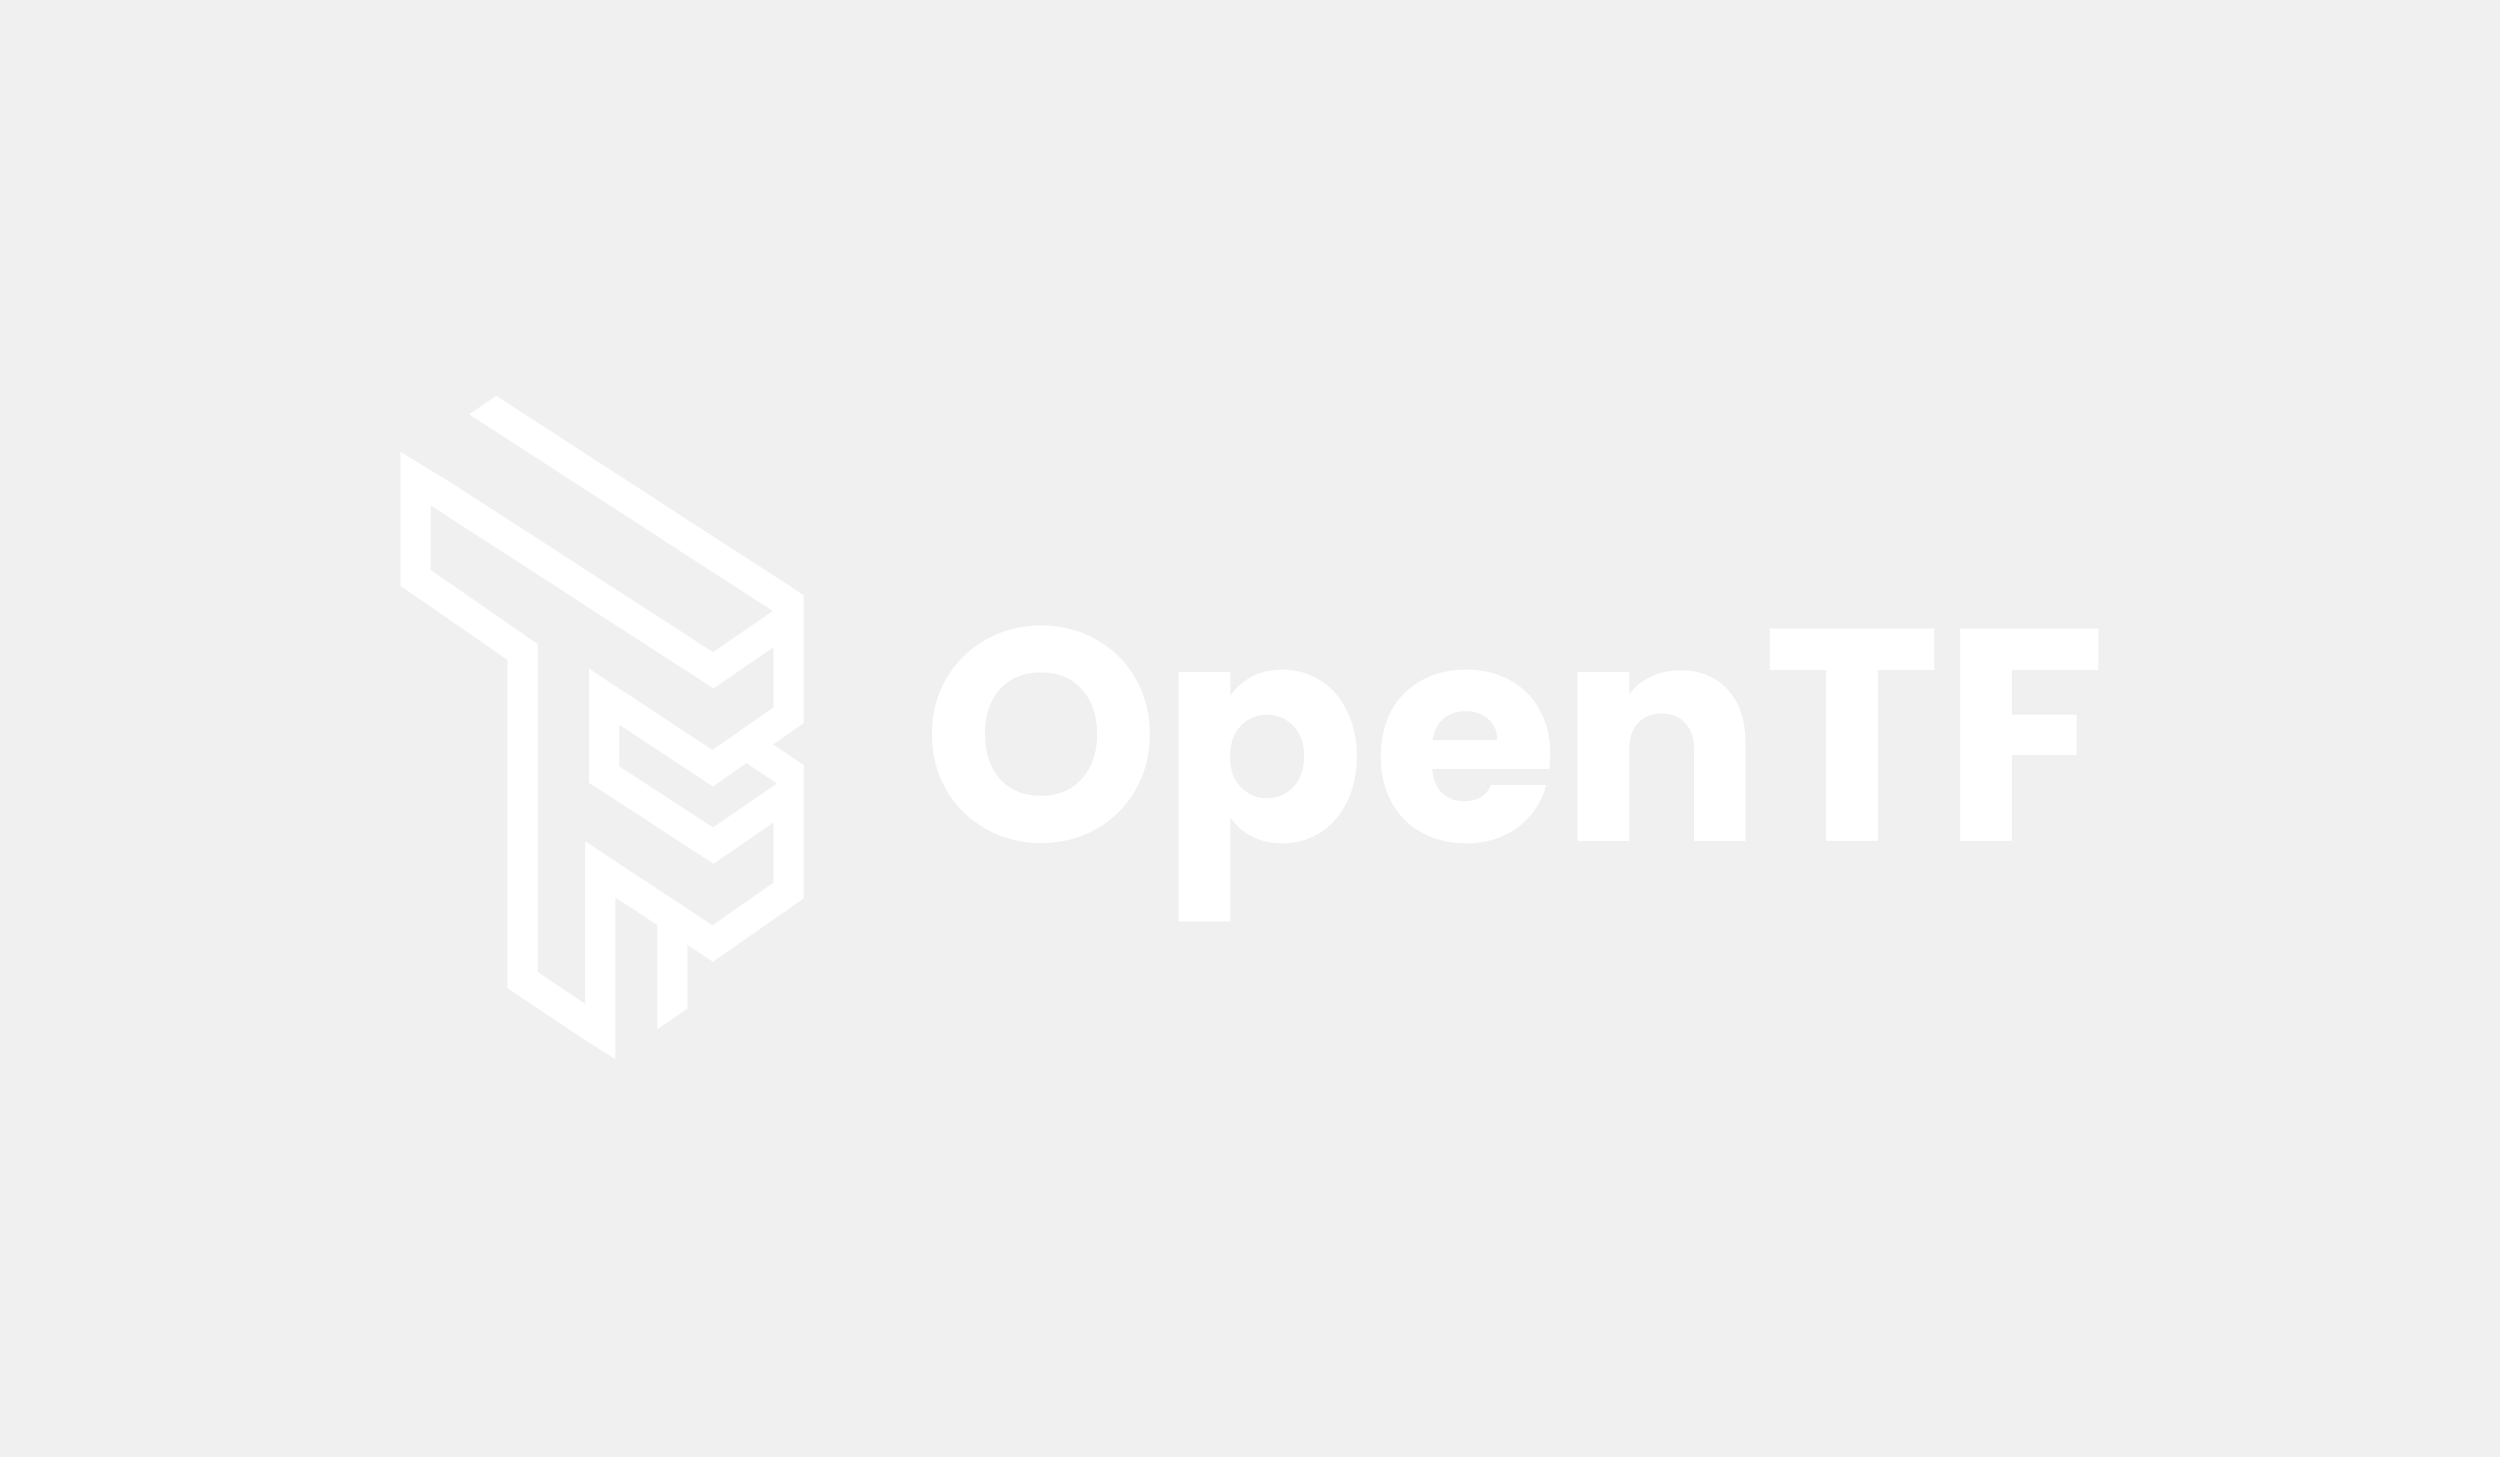
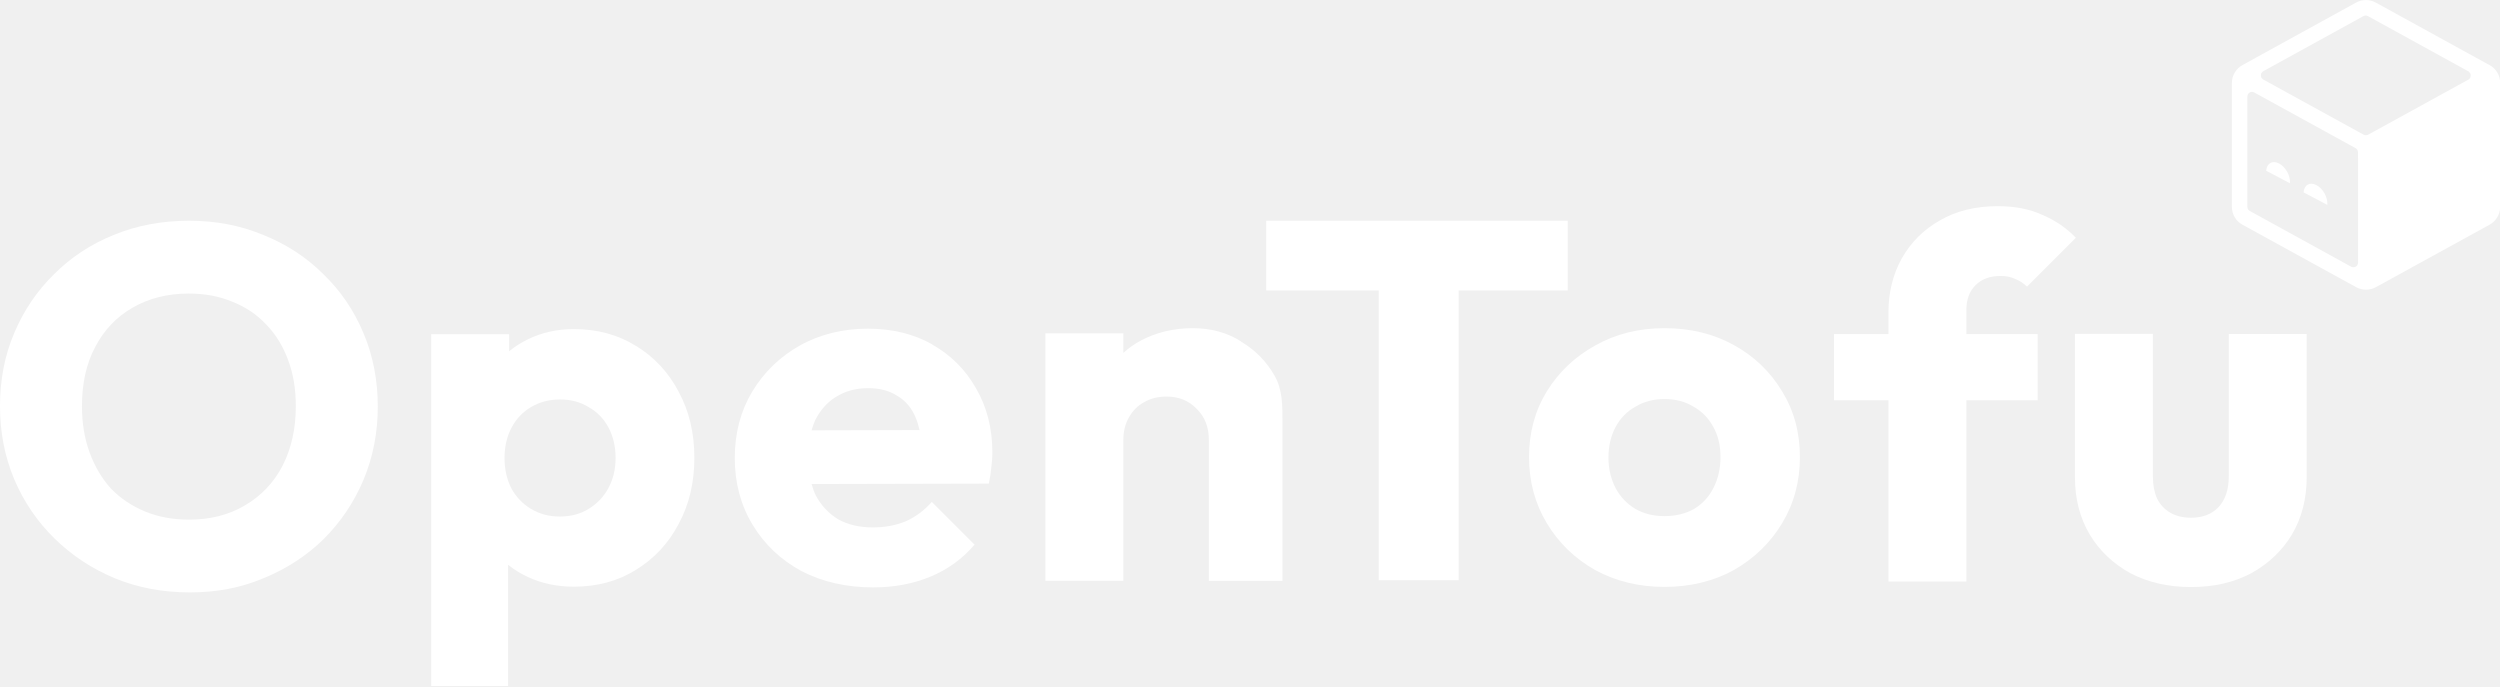
- <svg xmlns="http://www.w3.org/2000/svg" width="1301" height="758" viewBox="0 0 1301 758" fill="none">
-   <path fill-rule="evenodd" clip-rule="evenodd" d="M258.21 206L244.124 215.612L402.147 317.974L371.037 339.381L235.148 251.439L224.356 244.87L224.115 245.243V244.724L208.39 235.152V304.867L264.07 343.405V514.216L270.069 518.226L301.98 539.634L320.216 551.243V525.639L320.211 525.638V467.001L342.056 481.42V535.639L357.781 524.885V491.799L371.003 500.525L418.249 467.557V398.216L418.274 398.179L418.249 398.162V398.124L418.221 398.143L402.296 387.458L418.249 376.327V319.074L418.265 319.048V309.81L412.774 306.261L412.908 306.209L258.21 206ZM304.486 437.781V522.317L279.795 505.812V335.467H279.737L279.897 335.236L224.115 296.627V263.03L371.305 358.285L402.524 336.803V368.125L388.287 378.059L388.183 377.989L388.002 378.258L370.753 390.294L306.516 347.972V402.04H306.524V407.343L371.291 449.524L402.524 428.033V459.355L370.757 481.522L304.486 437.781ZM371.007 409.292L388.461 397.112L404.288 407.731L371.051 430.602L322.249 398.818V377.168L371.007 409.292Z" fill="white" />
-   <path d="M541.842 438.717C531.451 438.717 521.9 436.302 513.188 431.473C504.581 426.645 497.706 419.926 492.563 411.318C487.524 402.605 485.005 392.842 485.005 382.03C485.005 371.217 487.524 361.507 492.563 352.899C497.706 344.291 504.581 337.572 513.188 332.743C521.9 327.914 531.451 325.5 541.842 325.5C552.234 325.5 561.733 327.914 570.34 332.743C579.051 337.572 585.874 344.291 590.807 352.899C595.845 361.507 598.364 371.217 598.364 382.03C598.364 392.842 595.845 402.605 590.807 411.318C585.769 419.926 578.946 426.645 570.34 431.473C561.733 436.302 552.234 438.717 541.842 438.717ZM541.842 414.152C550.659 414.152 557.692 411.213 562.94 405.334C568.293 399.456 570.969 391.687 570.969 382.03C570.969 372.267 568.293 364.499 562.94 358.725C557.692 352.846 550.659 349.907 541.842 349.907C532.921 349.907 525.783 352.794 520.43 358.567C515.182 364.341 512.558 372.162 512.558 382.03C512.558 391.792 515.182 399.613 520.43 405.492C525.783 411.266 532.921 414.152 541.842 414.152Z" fill="white" />
-   <path d="M640.265 362.189C642.889 358.095 646.51 354.788 651.129 352.269C655.747 349.749 661.153 348.49 667.345 348.49C674.588 348.49 681.148 350.327 687.026 354.001C692.904 357.675 697.522 362.924 700.881 369.747C704.345 376.571 706.076 384.497 706.076 393.525C706.076 402.552 704.345 410.531 700.881 417.459C697.522 424.283 692.904 429.584 687.026 433.363C681.148 437.037 674.588 438.874 667.345 438.874C661.258 438.874 655.852 437.615 651.129 435.095C646.51 432.576 642.889 429.321 640.265 425.332V479.5H613.342V349.749H640.265V362.189ZM678.681 393.525C678.681 386.806 676.792 381.557 673.013 377.778C669.34 373.894 664.774 371.952 659.316 371.952C653.963 371.952 649.397 373.894 645.618 377.778C641.945 381.662 640.108 386.964 640.108 393.682C640.108 400.4 641.945 405.702 645.618 409.586C649.397 413.47 653.963 415.412 659.316 415.412C664.669 415.412 669.235 413.47 673.013 409.586C676.792 405.597 678.681 400.243 678.681 393.525Z" fill="white" />
-   <path d="M806.741 392.265C806.741 394.784 806.583 397.409 806.268 400.138H745.338C745.758 405.597 747.489 409.796 750.533 412.735C753.682 415.57 757.513 416.987 762.027 416.987C768.744 416.987 773.415 414.152 776.039 408.484H804.694C803.224 414.257 800.548 419.454 796.664 424.073C792.886 428.692 788.11 432.313 782.337 434.938C776.564 437.562 770.109 438.874 762.971 438.874C754.365 438.874 746.702 437.037 739.985 433.363C733.267 429.689 728.019 424.44 724.24 417.617C720.462 410.793 718.572 402.815 718.572 393.682C718.572 384.549 720.409 376.571 724.083 369.747C727.862 362.924 733.11 357.675 739.827 354.001C746.545 350.327 754.26 348.49 762.971 348.49C771.473 348.49 779.031 350.274 785.643 353.844C792.256 357.413 797.399 362.504 801.073 369.118C804.851 375.731 806.741 383.447 806.741 392.265ZM779.188 385.179C779.188 380.56 777.614 376.886 774.465 374.156C771.316 371.427 767.38 370.062 762.657 370.062C758.143 370.062 754.312 371.375 751.163 373.999C748.119 376.623 746.23 380.35 745.495 385.179H779.188Z" fill="white" />
-   <path d="M874.474 348.805C884.761 348.805 892.948 352.164 899.035 358.882C905.228 365.496 908.325 374.629 908.325 386.281V437.615H881.559V389.903C881.559 384.024 880.037 379.458 876.993 376.203C873.95 372.949 869.856 371.322 864.713 371.322C859.57 371.322 855.476 372.949 852.432 376.203C849.388 379.458 847.866 384.024 847.866 389.903V437.615H820.944V349.749H847.866V361.402C850.595 357.518 854.269 354.473 858.887 352.269C863.506 349.959 868.701 348.805 874.474 348.805Z" fill="white" />
-   <path d="M1006.54 327.075V348.647H977.258V437.615H950.335V348.647H921.05V327.075H1006.54Z" fill="white" />
-   <path d="M1092.01 327.075V348.647H1046.98V371.952H1080.67V392.895H1046.98V437.615H1020.05V327.075H1092.01Z" fill="white" />
+ <svg xmlns="http://www.w3.org/2000/svg" id="Layer_1" data-name="Layer 1" viewBox="0 0 353.85 97.11">
+   <defs>
+     <style>
+       .cls-1 {
+         fill: #fff;
+       }
+     </style>
+   </defs>
+   <g>
+     <path class="cls-1" d="M175.65,48.32c-1.97-1.25-4.25-1.87-6.85-1.87s-5.12,.58-7.28,1.73c-.94,.49-1.77,1.09-2.52,1.77v-2.77h-11.03v35.03h11.03v-19.96c0-1.2,.26-2.26,.79-3.17,.53-.96,1.25-1.68,2.16-2.16,.91-.53,1.97-.79,3.17-.79,1.73,0,3.15,.58,4.25,1.73,1.15,1.11,1.73,2.57,1.73,4.4v19.96h10.42v-22.42c0-2.4,.03-4.61-1.12-6.63-1.15-2.02-2.74-3.63-4.76-4.83Z" />
+     <path class="cls-1" d="M131.96,48.75c-2.64-1.49-5.69-2.23-9.15-2.23s-6.75,.79-9.59,2.38c-2.83,1.59-5.09,3.77-6.77,6.56-1.63,2.74-2.45,5.86-2.45,9.37s.84,6.66,2.52,9.44c1.68,2.79,3.99,4.97,6.92,6.56,2.98,1.54,6.37,2.31,10.16,2.31,2.93,0,5.62-.5,8.07-1.51,2.45-1.01,4.54-2.52,6.27-4.54l-6.05-6.05c-1.06,1.2-2.28,2.11-3.68,2.74-1.39,.58-2.96,.87-4.68,.87-1.87,0-3.51-.38-4.9-1.15-1.35-.82-2.4-1.95-3.17-3.39-.24-.5-.43-1.04-.59-1.6l25.09-.06c.19-.91,.31-1.71,.36-2.38,.1-.72,.14-1.39,.14-2.02,0-3.41-.77-6.44-2.31-9.08-1.49-2.64-3.56-4.71-6.2-6.2Zm-13.62,7.42c1.3-.82,2.81-1.23,4.54-1.23,1.63,0,3,.36,4.11,1.08,1.15,.67,2.02,1.68,2.59,3.03,.24,.54,.42,1.15,.57,1.82l-15.28,.04c.14-.5,.31-.98,.51-1.43,.72-1.44,1.71-2.55,2.96-3.32Z" />
+     <path class="cls-1" d="M90.01,48.96c-2.55-1.59-5.48-2.38-8.79-2.38-2.35,0-4.52,.48-6.49,1.44-.98,.48-1.87,1.04-2.67,1.7v-2.42h-11.03v49.8h10.88v-17.16c.84,.67,1.77,1.25,2.81,1.73,1.97,.91,4.13,1.37,6.49,1.37,3.32,0,6.25-.79,8.79-2.38,2.59-1.59,4.61-3.75,6.05-6.49,1.49-2.74,2.23-5.86,2.23-9.37s-.74-6.63-2.23-9.37c-1.44-2.74-3.46-4.9-6.05-6.49Zm-3.89,20.11c-.67,1.25-1.61,2.23-2.81,2.96-1.15,.72-2.52,1.08-4.11,1.08-1.49,0-2.83-.36-4.04-1.08-1.2-.72-2.14-1.71-2.81-2.96-.62-1.25-.94-2.67-.94-4.25s.34-3.08,1.01-4.32c.67-1.25,1.59-2.21,2.74-2.88,1.2-.72,2.57-1.08,4.11-1.08s2.88,.36,4.04,1.08c1.2,.67,2.14,1.63,2.81,2.88,.67,1.25,1.01,2.69,1.01,4.32s-.34,3-1.01,4.25Z" />
+     <path class="cls-1" d="M45.77,38.81c-2.4-2.4-5.24-4.25-8.5-5.55-3.22-1.35-6.73-2.02-10.52-2.02s-7.4,.67-10.67,2.02c-3.22,1.3-6.03,3.15-8.43,5.55-2.4,2.35-4.28,5.12-5.62,8.29C.67,50.27,0,53.73,0,57.47s.67,7.16,2.02,10.38c1.35,3.17,3.24,5.96,5.69,8.36,2.45,2.4,5.29,4.28,8.5,5.62,3.27,1.35,6.82,2.02,10.67,2.02s7.23-.67,10.45-2.02c3.27-1.35,6.1-3.19,8.5-5.55,2.4-2.4,4.28-5.19,5.62-8.36,1.35-3.22,2.02-6.68,2.02-10.38s-.67-7.21-2.02-10.38c-1.35-3.22-3.24-6.01-5.69-8.36Zm-5.77,27.1c-1.25,2.4-3.03,4.28-5.33,5.62-2.26,1.35-4.9,2.02-7.93,2.02-2.26,0-4.32-.38-6.2-1.15-1.87-.77-3.48-1.85-4.83-3.24-1.3-1.44-2.31-3.15-3.03-5.12-.72-1.97-1.08-4.16-1.08-6.56,0-3.22,.62-6.01,1.87-8.36,1.25-2.4,3-4.25,5.26-5.55,2.31-1.35,4.97-2.02,8-2.02,2.26,0,4.3,.38,6.13,1.15,1.87,.72,3.48,1.8,4.83,3.24,1.35,1.39,2.38,3.08,3.1,5.05,.72,1.92,1.08,4.08,1.08,6.49,0,3.17-.62,5.98-1.87,8.43Z" />
+     <path class="cls-1" d="M315.46,47.27v20.18c0,1.83-.48,3.27-1.44,4.32-.96,1.01-2.26,1.51-3.89,1.51-1.15,0-2.14-.24-2.96-.72-.82-.48-1.44-1.15-1.87-2.02-.38-.87-.58-1.9-.58-3.1v-20.18h-11.03v20.33c0,3.03,.7,5.72,2.09,8.07,1.39,2.31,3.32,4.13,5.77,5.48,2.5,1.3,5.36,1.95,8.58,1.95s6.05-.65,8.5-1.95c2.45-1.35,4.37-3.17,5.77-5.48,1.39-2.35,2.09-5.07,2.09-8.14v-20.25h-11.03Z" />
+     <path class="cls-1" d="M278.32,43.89c0-1.49,.43-2.67,1.3-3.53,.86-.86,2.04-1.3,3.53-1.3,.82,0,1.51,.14,2.09,.43,.62,.24,1.18,.6,1.66,1.08l6.92-6.92c-1.35-1.39-2.93-2.47-4.76-3.24-1.78-.82-3.87-1.23-6.27-1.23-3.17,0-5.91,.67-8.22,2.02-2.31,1.3-4.11,3.1-5.41,5.41-1.25,2.26-1.87,4.8-1.87,7.64v3.03h-7.71v9.37h7.71v25.66h11.03v-25.66h10.09v-9.37h-10.09v-3.39Z" />
+     <path class="cls-1" d="M245.39,48.83c-2.88-1.59-6.15-2.38-9.8-2.38s-6.92,.82-9.8,2.45c-2.88,1.59-5.16,3.75-6.85,6.49-1.68,2.74-2.52,5.84-2.52,9.3s.84,6.58,2.52,9.37c1.68,2.79,3.96,5,6.85,6.63,2.93,1.59,6.2,2.38,9.8,2.38s6.92-.79,9.8-2.38c2.88-1.63,5.17-3.84,6.85-6.63,1.68-2.79,2.52-5.91,2.52-9.37s-.84-6.56-2.52-9.3c-1.68-2.79-3.96-4.97-6.85-6.56Zm-2.88,20.25c-.62,1.25-1.54,2.23-2.74,2.96-1.2,.67-2.59,1.01-4.18,1.01s-2.91-.34-4.11-1.01c-1.2-.72-2.14-1.71-2.81-2.96-.67-1.3-1.01-2.74-1.01-4.32s.34-3.08,1.01-4.32c.67-1.25,1.61-2.21,2.81-2.88,1.2-.72,2.57-1.08,4.11-1.08s2.96,.36,4.11,1.08c1.2,.67,2.14,1.63,2.81,2.88,.67,1.2,1.01,2.62,1.01,4.25s-.34,3.1-1.01,4.4Z" />
+     <polygon class="cls-1" points="221.9 41.11 221.9 31.24 179.22 31.24 179.22 41.11 195.15 41.11 195.15 82.12 206.46 82.12 206.46 41.11 221.9 41.11" />
+   </g>
+   <g>
+     <path class="cls-1" d="M352.36,9.21l-1.86-1.02s-.03-.02-.04-.02l-14.2-7.81c-.86-.47-1.91-.47-2.77,0l-14.2,7.81s-.02,.01-.03,.02l-1.87,1.03c-.92,.51-1.49,1.47-1.49,2.52V29.28c0,1.05,.57,2.02,1.49,2.52l14.34,7.88s.04,.02,.06,.03l1.71,.94c.86,.47,1.91,.47,2.77,0l1.72-.94s.03-.02,.05-.03l14.34-7.88c.92-.51,1.49-1.47,1.49-2.52V11.73c0-1.05-.57-2.02-1.49-2.52Zm-18.6,13.17v14.79h0v.02c0,.1-.04,.19-.08,.27,0,.01,0,.03-.01,.05-.06,.1-.14,.18-.23,.23,0,0-.01,0-.02,0-.09,.05-.19,.08-.3,.09-.03,0-.06-.02-.1-.02-.07,0-.15,0-.22-.05l-3.58-1.97-10.79-5.93c-.21-.12-.34-.34-.34-.58V13.67h0c0-.51,.54-.83,.98-.58l14.34,7.88c.21,.12,.34,.34,.34,.58v.83Zm15.89-11.37s-.04,.03-.05,.05c-.05,.07-.1,.14-.19,.19l-13.43,7.38h0s-.79,.43-.79,.43c-.2,.11-.44,.11-.64,0l-.79-.43h0s-13.43-7.38-13.43-7.38c-.07-.04-.12-.11-.17-.17-.02-.03-.06-.05-.08-.08-.04-.08-.06-.17-.07-.26,0-.07,0-.13,.01-.19,.01-.07,.02-.14,.05-.2,.02-.04,.07-.07,.11-.11,.04-.05,.07-.1,.13-.14h.01s0,0,0-.01l14.2-7.81c.2-.11,.44-.11,.64,0l14.2,7.81s0,0,0,0h.02c.07,.05,.11,.11,.15,.17,.03,.03,.07,.05,.09,.09,.11,.2,.11,.45,0,.65Z" />
+     <path class="cls-1" d="M322.58,23.14c-.93-.49-1.74-.04-1.82,1.01,0,0,0,.01,0,.02l3.36,1.77s0-.01,0-.02c.08-1.05-.61-2.29-1.54-2.78Z" />
+     <path class="cls-1" d="M327.87,26.2c-.93-.49-1.74-.04-1.82,1.01,0,0,0,.01,0,.02l3.36,1.77s0-.01,0-.02c.08-1.05-.61-2.29-1.54-2.78Z" />
+   </g>
</svg>
